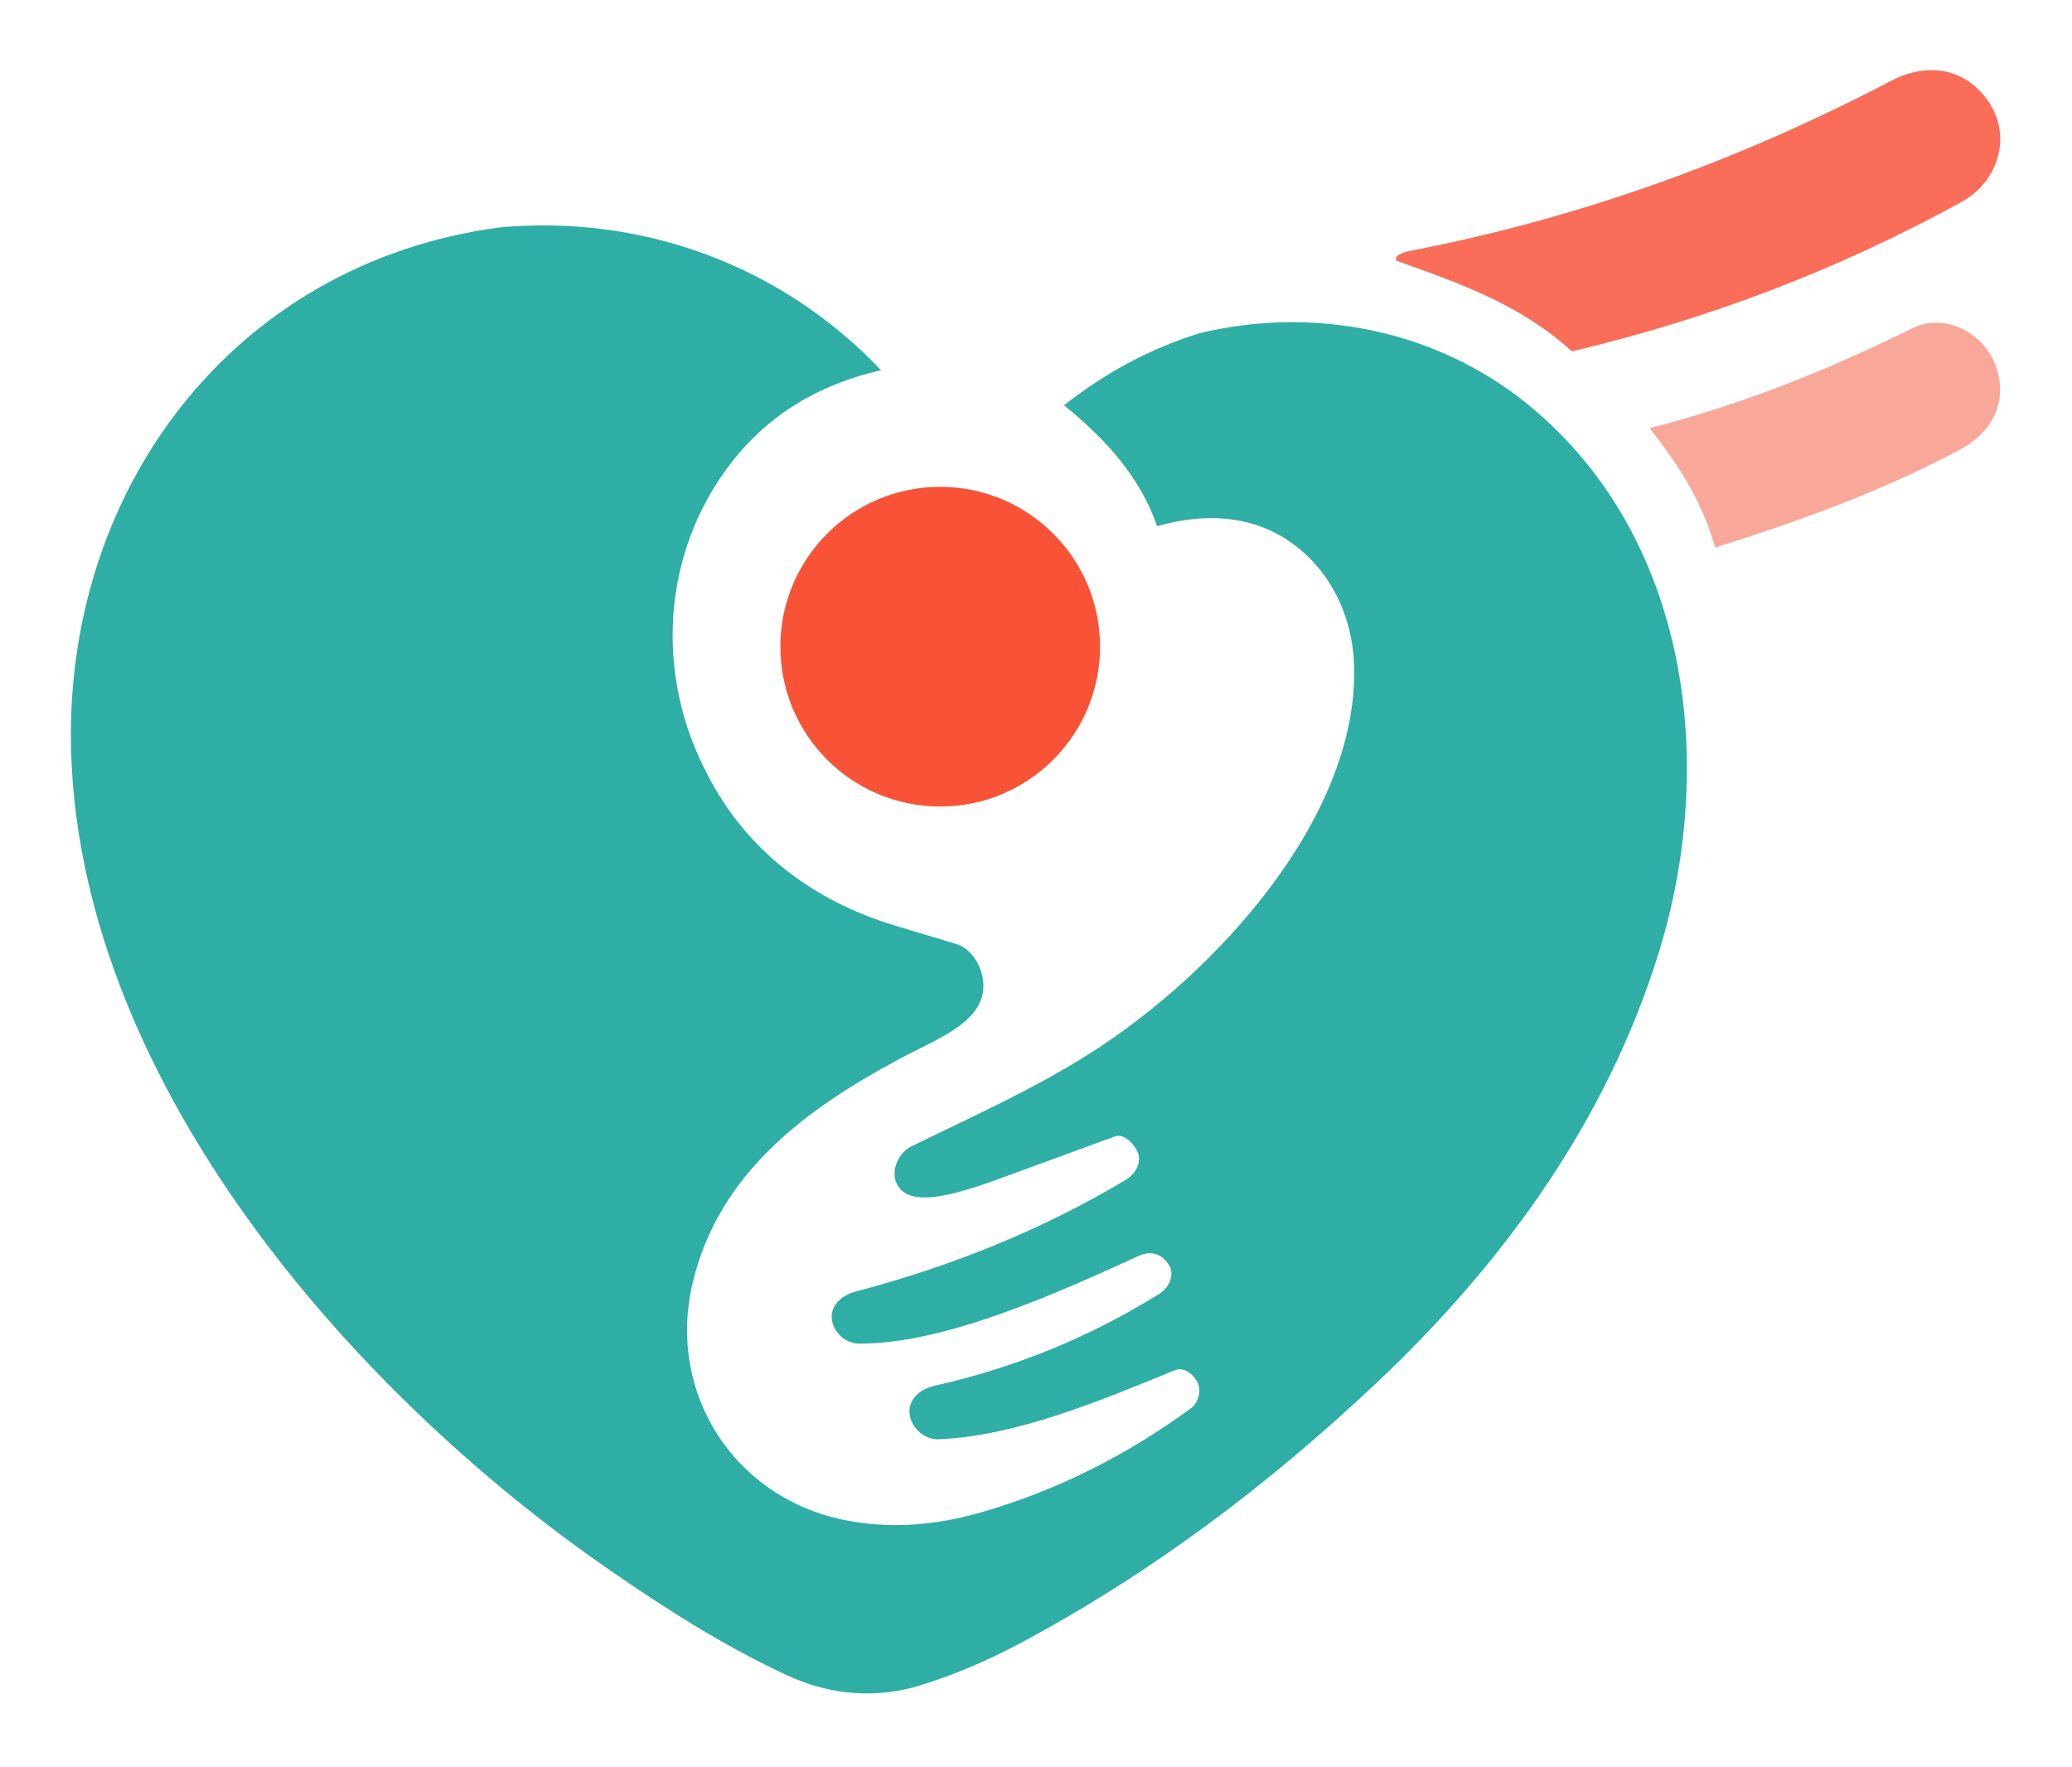
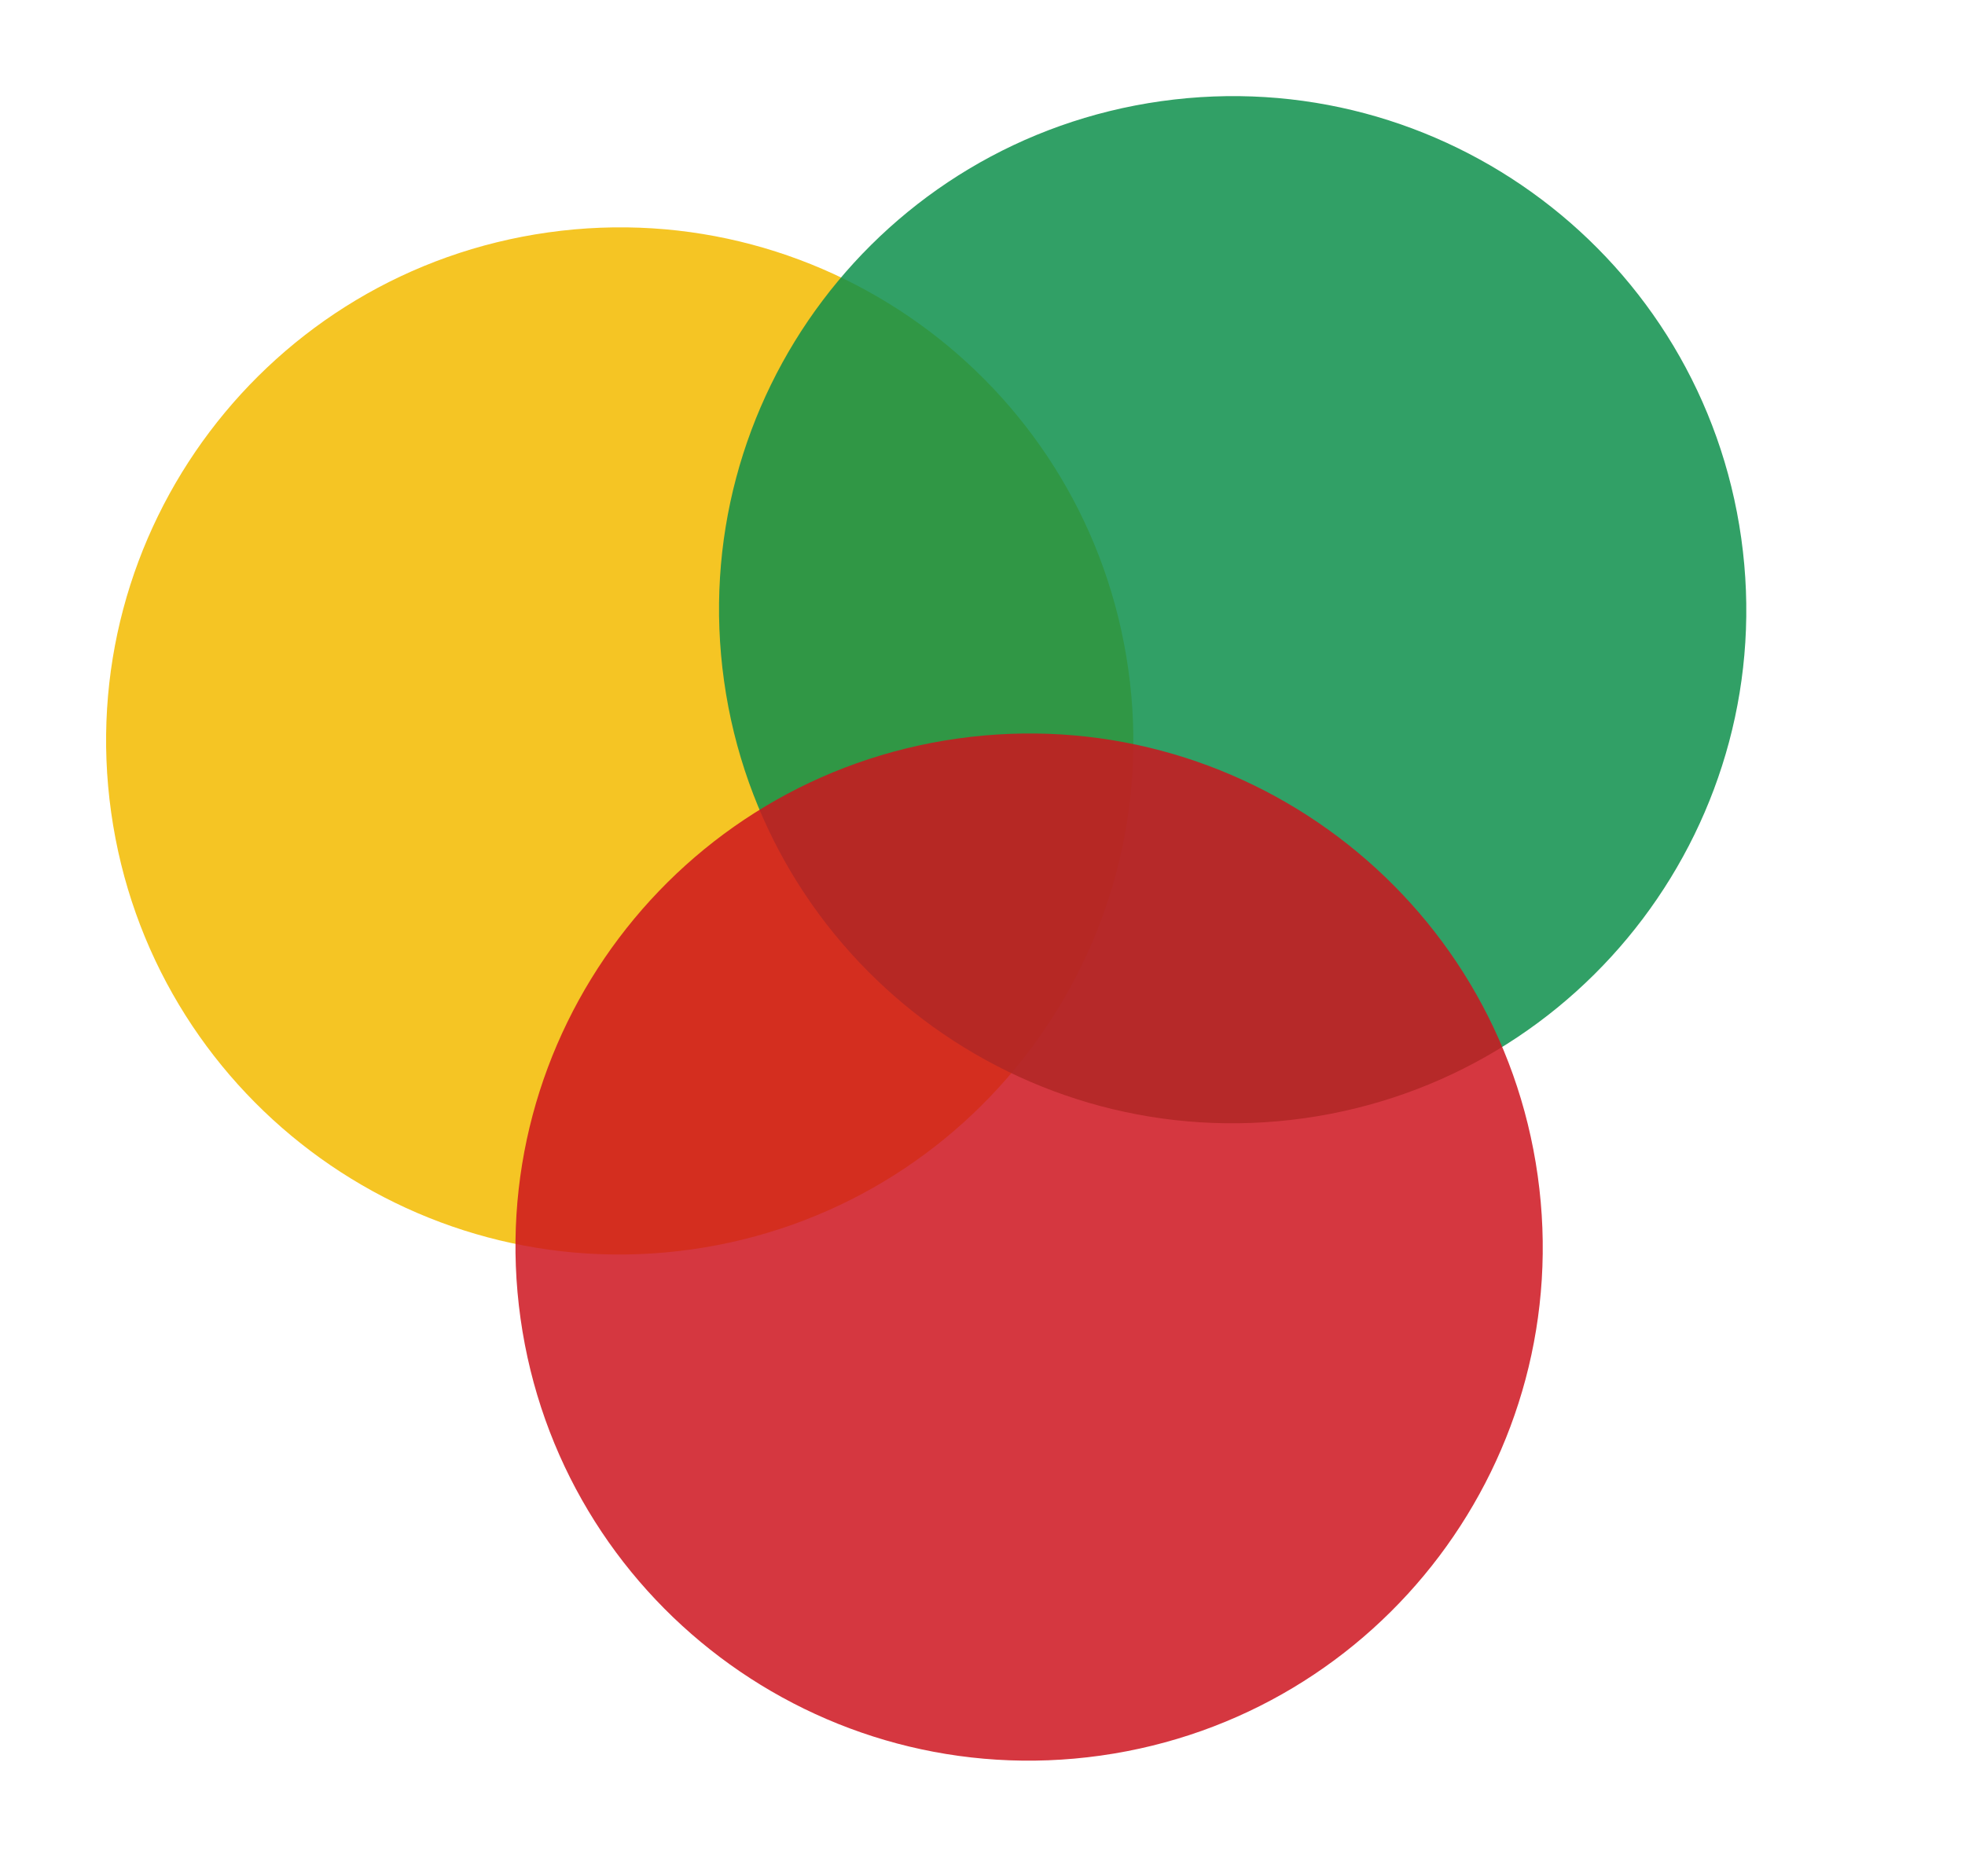
- <svg xmlns="http://www.w3.org/2000/svg" xmlns:xlink="http://www.w3.org/1999/xlink" width="597" height="509" viewBox="861 73 597 509" version="1.2">
-   <defs>
-     <g>
-       <symbol overflow="visible" id="glyph0-0">
-         <path style="stroke:none;" d="M 27.062 -18.391 L 27.062 -29.281 L 31.656 -29.281 C 33.477 -29.281 34.848 -29.812 35.766 -30.875 C 36.68 -31.938 37.141 -33.207 37.141 -34.688 C 37.141 -36.27 36.691 -37.555 35.797 -38.547 C 34.91 -39.535 33.676 -40.031 32.094 -40.031 C 30.508 -40.031 29.25 -39.5 28.312 -38.438 C 27.375 -37.375 26.906 -36.078 26.906 -34.547 L 19.203 -34.547 C 19.203 -36.816 19.707 -38.891 20.719 -40.766 C 21.727 -42.641 23.223 -44.145 25.203 -45.281 C 27.18 -46.426 29.551 -47 32.312 -47 C 34.938 -47 37.176 -46.488 39.031 -45.469 C 40.883 -44.457 42.316 -43.07 43.328 -41.312 C 44.336 -39.562 44.844 -37.578 44.844 -35.359 L 44.844 -34.688 C 44.844 -32.508 44.32 -30.555 43.281 -28.828 C 42.25 -27.098 40.742 -25.75 38.766 -24.781 C 36.785 -23.82 34.391 -23.32 31.578 -23.281 L 34.469 -26.094 L 34.312 -18.391 Z M 26.766 -7.406 L 26.766 -14.609 L 34.609 -14.609 L 34.609 -7.406 Z M 6.375 3.781 L 6.375 -58.188 L 57.812 -58.188 L 57.812 3.781 Z M 11.344 -0.891 L 52.922 -0.891 L 52.922 -53.516 L 11.344 -53.516 Z M 11.344 -0.891 " />
-       </symbol>
-       <symbol overflow="visible" id="glyph0-1">
-         <path style="stroke:none;" d="M 13.047 0 L 13.047 -46.109 L 16.312 -43.578 L 2.453 -43.578 L 2.453 -54.109 L 25.125 -54.109 L 25.125 0 Z M 13.047 0 " />
-       </symbol>
-       <symbol overflow="visible" id="glyph0-2">
-         <path style="stroke:none;" d="M 20.75 -25.797 L 20.75 -34.016 L 18.969 -34.016 L 18.969 -42.469 C 18.969 -43.508 18.77 -44.289 18.375 -44.812 C 17.988 -45.332 17.223 -45.594 16.078 -45.594 C 15.535 -45.594 14.633 -45.578 13.375 -45.547 C 12.113 -45.523 10.719 -45.488 9.188 -45.438 C 7.656 -45.383 6.25 -45.312 4.969 -45.219 L 4.969 -54.031 C 5.852 -54.133 6.91 -54.207 8.141 -54.25 C 9.379 -54.301 10.629 -54.352 11.891 -54.406 C 13.148 -54.457 14.254 -54.484 15.203 -54.484 C 18.16 -54.484 20.676 -54.023 22.75 -53.109 C 24.832 -52.191 26.426 -50.852 27.531 -49.094 C 28.645 -47.344 29.203 -45.188 29.203 -42.625 L 29.203 -25.797 Z M 12.078 -25.047 C 9.16 -25.047 6.75 -25.848 4.844 -27.453 C 2.945 -29.066 2 -31.254 2 -34.016 C 2 -36.242 2.594 -38 3.781 -39.281 C 4.969 -40.57 6.586 -41.523 8.641 -42.141 C 10.691 -42.754 13 -43.062 15.562 -43.062 L 20.234 -43.062 L 20.234 -37.656 L 15.641 -37.656 C 14.648 -37.656 13.883 -37.395 13.344 -36.875 C 12.801 -36.352 12.531 -35.676 12.531 -34.844 C 12.531 -34.051 12.785 -33.406 13.297 -32.906 C 13.816 -32.414 14.598 -32.172 15.641 -32.172 C 16.328 -32.172 16.906 -32.289 17.375 -32.531 C 17.852 -32.781 18.227 -33.203 18.5 -33.797 C 18.77 -34.391 18.926 -35.18 18.969 -36.172 L 21.422 -33.953 C 21.129 -31.129 20.227 -28.938 18.719 -27.375 C 17.207 -25.82 14.992 -25.047 12.078 -25.047 Z M 12.078 -25.047 " />
-       </symbol>
-       <symbol overflow="visible" id="glyph0-3">
-         <path style="stroke:none;" d="" />
-       </symbol>
-       <symbol overflow="visible" id="glyph0-4">
-         <path style="stroke:none;" d="M 6.078 0 L 6.078 -54.109 L 17.938 -54.109 L 17.938 0 Z M 16.453 0 L 16.453 -10.078 L 40.109 -10.078 L 40.109 0 Z M 16.453 -22.453 L 16.453 -32.547 L 38.391 -32.547 L 38.391 -22.453 Z M 16.453 -44.031 L 16.453 -54.109 L 39.578 -54.109 L 39.578 -44.031 Z M 16.453 -44.031 " />
-       </symbol>
-       <symbol overflow="visible" id="glyph0-5">
-         <path style="stroke:none;" d="M 16.75 0.297 L 16.75 -11.047 L 26.828 -11.047 C 29.348 -11.047 31.617 -11.426 33.641 -12.188 C 35.672 -12.957 37.398 -14.047 38.828 -15.453 C 40.266 -16.859 41.352 -18.562 42.094 -20.562 C 42.844 -22.57 43.219 -24.785 43.219 -27.203 C 43.219 -29.723 42.844 -31.973 42.094 -33.953 C 41.352 -35.93 40.266 -37.609 38.828 -38.984 C 37.398 -40.367 35.672 -41.422 33.641 -42.141 C 31.617 -42.859 29.348 -43.219 26.828 -43.219 L 16.75 -43.219 L 16.75 -54.562 L 26.172 -54.562 C 31.055 -54.562 35.328 -53.844 38.984 -52.406 C 42.641 -50.969 45.703 -49.016 48.172 -46.547 C 50.648 -44.078 52.492 -41.25 53.703 -38.062 C 54.91 -34.875 55.516 -31.523 55.516 -28.016 L 55.516 -26.391 C 55.516 -23.129 54.91 -19.906 53.703 -16.719 C 52.492 -13.531 50.648 -10.66 48.172 -8.109 C 45.703 -5.566 42.641 -3.531 38.984 -2 C 35.328 -0.469 31.055 0.297 26.172 0.297 Z M 6.078 0.297 L 6.078 -54.562 L 18.234 -54.562 L 18.234 0.297 Z M 6.078 0.297 " />
-       </symbol>
-       <symbol overflow="visible" id="glyph0-6">
-         <path style="stroke:none;" d="M 6.219 0 L 6.219 -54.109 L 18.391 -54.109 L 18.391 0 Z M 6.219 0 " />
-       </symbol>
-       <symbol overflow="visible" id="glyph0-7">
-         <path style="stroke:none;" d="M 30.906 1.406 C 26.02 1.406 21.82 0.555 18.312 -1.141 C 14.801 -2.848 11.93 -5.098 9.703 -7.891 C 7.484 -10.68 5.844 -13.695 4.781 -16.938 C 3.719 -20.176 3.188 -23.328 3.188 -26.391 L 3.188 -28.016 C 3.188 -31.379 3.727 -34.703 4.812 -37.984 C 5.906 -41.273 7.57 -44.254 9.812 -46.922 C 12.062 -49.586 14.906 -51.723 18.344 -53.328 C 21.781 -54.93 25.848 -55.734 30.547 -55.734 C 35.43 -55.734 39.75 -54.816 43.5 -52.984 C 47.258 -51.16 50.266 -48.629 52.516 -45.391 C 54.766 -42.16 56.086 -38.367 56.484 -34.016 L 44.25 -34.016 C 43.906 -36.191 43.113 -38.047 41.875 -39.578 C 40.645 -41.109 39.051 -42.297 37.094 -43.141 C 35.145 -43.984 32.961 -44.406 30.547 -44.406 C 28.117 -44.406 25.969 -43.984 24.094 -43.141 C 22.219 -42.297 20.648 -41.109 19.391 -39.578 C 18.129 -38.047 17.16 -36.227 16.484 -34.125 C 15.816 -32.031 15.484 -29.695 15.484 -27.125 C 15.484 -24.602 15.816 -22.289 16.484 -20.188 C 17.16 -18.094 18.148 -16.266 19.453 -14.703 C 20.766 -13.148 22.383 -11.969 24.312 -11.156 C 26.238 -10.344 28.438 -9.938 30.906 -9.938 C 34.664 -9.938 37.844 -10.848 40.438 -12.672 C 43.031 -14.504 44.598 -17.023 45.141 -20.234 L 57.297 -20.234 C 56.848 -16.285 55.523 -12.664 53.328 -9.375 C 51.129 -6.094 48.141 -3.473 44.359 -1.516 C 40.578 0.43 36.094 1.406 30.906 1.406 Z M 30.547 20.453 C 29.305 20.453 28.102 20.363 26.938 20.188 C 25.781 20.02 24.859 19.812 24.172 19.562 L 24.172 12.016 C 24.91 12.211 25.785 12.406 26.797 12.594 C 27.816 12.789 28.895 12.891 30.031 12.891 C 31.508 12.891 32.617 12.719 33.359 12.375 C 34.098 12.031 34.469 11.516 34.469 10.828 C 34.469 10.273 34.195 9.852 33.656 9.562 C 33.113 9.27 32.25 9.125 31.062 9.125 L 27.141 9.125 L 27.141 -0.969 L 34.766 -0.969 L 34.766 6.375 L 30.172 3.188 L 31.219 3.188 C 34.676 3.188 37.406 3.836 39.406 5.141 C 41.406 6.453 42.406 8.422 42.406 11.047 C 42.406 13.66 41.379 15.879 39.328 17.703 C 37.273 19.535 34.348 20.453 30.547 20.453 Z M 30.547 20.453 " />
-       </symbol>
-       <symbol overflow="visible" id="glyph0-8">
-         <path style="stroke:none;" d="M 0.969 0 L 18.828 -54.109 L 38.469 -54.109 L 57 0 L 44.406 0 L 29.422 -45.734 L 33.281 -44.172 L 23.719 -44.172 L 27.719 -45.734 L 13.125 0 Z M 14.531 -13.422 L 18.234 -23.5 L 39.438 -23.5 L 43.219 -13.422 Z M 35.297 -58.266 C 33.754 -58.266 32.426 -58.461 31.312 -58.859 C 30.207 -59.254 29.223 -59.707 28.359 -60.219 C 27.492 -60.738 26.594 -61.195 25.656 -61.594 C 24.719 -61.988 23.629 -62.188 22.391 -62.188 C 20.805 -62.188 19.43 -61.898 18.266 -61.328 C 17.109 -60.766 16.188 -60.062 15.5 -59.219 L 13.719 -67.234 C 14.562 -68.266 15.695 -69.141 17.125 -69.859 C 18.562 -70.578 20.316 -70.938 22.391 -70.938 C 23.973 -70.938 25.305 -70.738 26.391 -70.344 C 27.484 -69.945 28.473 -69.488 29.359 -68.969 C 30.242 -68.445 31.156 -67.988 32.094 -67.594 C 33.039 -67.207 34.129 -67.016 35.359 -67.016 C 36.941 -67.016 38.312 -67.305 39.469 -67.891 C 40.633 -68.484 41.562 -69.203 42.25 -70.047 L 44.031 -61.969 C 43.195 -60.926 42.062 -60.047 40.625 -59.328 C 39.188 -58.617 37.41 -58.266 35.297 -58.266 Z M 35.297 -58.266 " />
-       </symbol>
-       <symbol overflow="visible" id="glyph0-9">
-         <path style="stroke:none;" d="M 32.016 1.406 C 27.129 1.406 22.867 0.555 19.234 -1.141 C 15.598 -2.848 12.594 -5.098 10.219 -7.891 C 7.852 -10.68 6.086 -13.707 4.922 -16.969 C 3.766 -20.227 3.188 -23.367 3.188 -26.391 L 3.188 -28.016 C 3.188 -31.379 3.789 -34.703 5 -37.984 C 6.207 -41.273 8.02 -44.254 10.438 -46.922 C 12.863 -49.586 15.879 -51.723 19.484 -53.328 C 23.098 -54.93 27.273 -55.734 32.016 -55.734 C 36.766 -55.734 40.941 -54.93 44.547 -53.328 C 48.148 -51.723 51.16 -49.586 53.578 -46.922 C 56.004 -44.254 57.836 -41.273 59.078 -37.984 C 60.316 -34.703 60.938 -31.379 60.938 -28.016 L 60.938 -26.391 C 60.938 -23.367 60.344 -20.227 59.156 -16.969 C 57.969 -13.707 56.188 -10.68 53.812 -7.891 C 51.438 -5.098 48.43 -2.848 44.797 -1.141 C 41.172 0.555 36.91 1.406 32.016 1.406 Z M 32.016 -9.938 C 34.586 -9.938 36.898 -10.379 38.953 -11.266 C 41.004 -12.148 42.758 -13.383 44.219 -14.969 C 45.676 -16.551 46.773 -18.379 47.516 -20.453 C 48.254 -22.535 48.625 -24.758 48.625 -27.125 C 48.625 -29.645 48.238 -31.953 47.469 -34.047 C 46.707 -36.148 45.598 -37.977 44.141 -39.531 C 42.68 -41.094 40.938 -42.297 38.906 -43.141 C 36.883 -43.984 34.586 -44.406 32.016 -44.406 C 29.453 -44.406 27.156 -43.984 25.125 -43.141 C 23.102 -42.297 21.363 -41.094 19.906 -39.531 C 18.445 -37.977 17.344 -36.148 16.594 -34.047 C 15.852 -31.953 15.484 -29.645 15.484 -27.125 C 15.484 -24.758 15.852 -22.535 16.594 -20.453 C 17.344 -18.379 18.445 -16.551 19.906 -14.969 C 21.363 -13.383 23.102 -12.148 25.125 -11.266 C 27.156 -10.379 29.453 -9.938 32.016 -9.938 Z M 32.016 -9.938 " />
-       </symbol>
-       <symbol overflow="visible" id="glyph1-0">
-         <path style="stroke:none;" d="M 58.828 -38.578 L 58.828 -61.359 L 67.516 -61.359 C 71.734 -61.359 74.895 -62.566 77 -64.984 C 79.113 -67.41 80.172 -70.414 80.172 -74 C 80.172 -77.688 79.113 -80.691 77 -83.016 C 74.895 -85.336 72.051 -86.5 68.469 -86.5 C 64.676 -86.5 61.695 -85.258 59.531 -82.781 C 57.375 -80.301 56.297 -77.219 56.297 -73.531 L 41.75 -73.531 C 41.75 -78.375 42.801 -82.77 44.906 -86.719 C 47.008 -90.676 50.094 -93.816 54.156 -96.141 C 58.219 -98.461 63.094 -99.625 68.781 -99.625 C 74.156 -99.625 78.789 -98.566 82.688 -96.453 C 86.594 -94.348 89.598 -91.445 91.703 -87.75 C 93.816 -84.062 94.875 -79.898 94.875 -75.266 L 94.875 -74 C 94.875 -69.363 93.789 -65.254 91.625 -61.672 C 89.469 -58.086 86.359 -55.266 82.297 -53.203 C 78.242 -51.148 73.266 -50.02 67.359 -49.812 L 72.578 -55.344 L 72.422 -38.578 Z M 58.031 -15.812 L 58.031 -30.047 L 73.219 -30.047 L 73.219 -15.812 Z M 13.922 7.594 L 13.922 -123.656 L 122.859 -123.656 L 122.859 7.594 Z M 23.875 -1.891 L 112.906 -1.891 L 112.906 -114.172 L 23.875 -114.172 Z M 23.875 -1.891 " />
-       </symbol>
-       <symbol overflow="visible" id="glyph1-1">
-         <path style="stroke:none;" d="M 66.25 3 C 55.812 3 46.848 1.152 39.359 -2.531 C 31.879 -6.219 25.797 -11.016 21.109 -16.922 C 16.422 -22.828 12.969 -29.254 10.75 -36.203 C 8.539 -43.16 7.438 -49.859 7.438 -56.297 L 7.438 -59.766 C 7.438 -66.941 8.566 -74.004 10.828 -80.953 C 13.098 -87.91 16.602 -94.234 21.344 -99.922 C 26.094 -105.617 32.129 -110.18 39.453 -113.609 C 46.773 -117.035 55.445 -118.75 65.469 -118.75 C 75.906 -118.75 84.992 -116.879 92.734 -113.141 C 100.484 -109.398 106.676 -104.129 111.312 -97.328 C 115.957 -90.523 118.754 -82.594 119.703 -73.531 L 97.094 -73.531 C 96.25 -78.801 94.375 -83.254 91.469 -86.891 C 88.57 -90.523 84.91 -93.266 80.484 -95.109 C 76.055 -96.953 71.051 -97.875 65.469 -97.875 C 59.77 -97.875 54.707 -96.898 50.281 -94.953 C 45.852 -93.004 42.16 -90.238 39.203 -86.656 C 36.254 -83.07 34.016 -78.852 32.484 -74 C 30.961 -69.156 30.203 -63.781 30.203 -57.875 C 30.203 -52.176 30.961 -46.898 32.484 -42.047 C 34.016 -37.203 36.305 -32.961 39.359 -29.328 C 42.422 -25.691 46.191 -22.875 50.672 -20.875 C 55.16 -18.875 60.352 -17.875 66.25 -17.875 C 74.895 -17.875 82.195 -20.004 88.156 -24.266 C 94.113 -28.535 97.723 -34.52 98.984 -42.219 L 121.594 -42.219 C 120.539 -34 117.75 -26.461 113.219 -19.609 C 108.688 -12.754 102.469 -7.27 94.562 -3.156 C 86.656 0.945 77.219 3 66.25 3 Z M 66.25 3 " />
-       </symbol>
-       <symbol overflow="visible" id="glyph1-2">
-         <path style="stroke:none;" d="M 68.469 3 C 58.031 3 48.988 1.152 41.344 -2.531 C 33.707 -6.219 27.383 -11.039 22.375 -17 C 17.363 -22.957 13.617 -29.383 11.141 -36.281 C 8.672 -43.188 7.438 -49.859 7.438 -56.297 L 7.438 -59.766 C 7.438 -66.828 8.695 -73.863 11.219 -80.875 C 13.75 -87.883 17.57 -94.234 22.688 -99.922 C 27.801 -105.617 34.148 -110.18 41.734 -113.609 C 49.328 -117.035 58.238 -118.75 68.469 -118.75 C 78.582 -118.75 87.438 -117.035 95.031 -113.609 C 102.625 -110.18 108.973 -105.617 114.078 -99.922 C 119.191 -94.234 123.016 -87.883 125.547 -80.875 C 128.078 -73.863 129.344 -66.828 129.344 -59.766 L 129.344 -56.297 C 129.344 -49.859 128.102 -43.188 125.625 -36.281 C 123.156 -29.383 119.414 -22.957 114.406 -17 C 109.395 -11.039 103.066 -6.219 95.422 -2.531 C 87.785 1.152 78.801 3 68.469 3 Z M 68.469 -17.875 C 74.375 -17.875 79.672 -18.926 84.359 -21.031 C 89.047 -23.133 93.051 -26.055 96.375 -29.797 C 99.695 -33.547 102.227 -37.816 103.969 -42.609 C 105.707 -47.41 106.578 -52.5 106.578 -57.875 C 106.578 -63.676 105.707 -69 103.969 -73.844 C 102.227 -78.695 99.695 -82.914 96.375 -86.5 C 93.051 -90.082 89.02 -92.875 84.281 -94.875 C 79.539 -96.875 74.27 -97.875 68.469 -97.875 C 62.562 -97.875 57.234 -96.875 52.484 -94.875 C 47.742 -92.875 43.711 -90.082 40.391 -86.5 C 37.078 -82.914 34.551 -78.695 32.812 -73.844 C 31.07 -69 30.203 -63.676 30.203 -57.875 C 30.203 -52.5 31.07 -47.41 32.812 -42.609 C 34.551 -37.816 37.078 -33.547 40.391 -29.797 C 43.711 -26.055 47.742 -23.133 52.484 -21.031 C 57.234 -18.926 62.562 -17.875 68.469 -17.875 Z M 68.469 -17.875 " />
-       </symbol>
-       <symbol overflow="visible" id="glyph1-3">
-         <path style="stroke:none;" d="M 14.234 0 L 14.234 -116.219 L 36.688 -116.219 L 36.688 0 Z M 84.75 0 L 49.328 -50.281 L 74.484 -50.281 L 111 0 Z M 30.047 -38.578 L 30.047 -56.766 L 59.453 -56.766 C 63.566 -56.766 67.125 -57.609 70.125 -59.297 C 73.133 -60.984 75.477 -63.352 77.156 -66.406 C 78.844 -69.469 79.688 -72.945 79.688 -76.844 C 79.688 -80.852 78.844 -84.383 77.156 -87.438 C 75.477 -90.5 73.133 -92.875 70.125 -94.562 C 67.125 -96.25 63.566 -97.094 59.453 -97.094 L 30.047 -97.094 L 30.047 -116.219 L 57.078 -116.219 C 66.359 -116.219 74.395 -114.848 81.188 -112.109 C 87.988 -109.367 93.234 -105.203 96.922 -99.609 C 100.617 -94.023 102.469 -87.02 102.469 -78.594 L 102.469 -76.062 C 102.469 -67.52 100.594 -60.508 96.844 -55.031 C 93.102 -49.551 87.859 -45.438 81.109 -42.688 C 74.367 -39.945 66.359 -38.578 57.078 -38.578 Z M 30.047 -38.578 " />
-       </symbol>
-       <symbol overflow="visible" id="glyph1-4">
-         <path style="stroke:none;" d="M 14.547 0 L 14.547 -115.438 L 37 -115.438 L 37 0 Z M 14.547 0 " />
-       </symbol>
-       <symbol overflow="visible" id="glyph1-5">
-         <path style="stroke:none;" d="M 33.516 0.625 L 33.516 -20.234 L 57.406 -20.234 C 63.406 -20.234 68.75 -21.156 73.438 -23 C 78.133 -24.852 82.117 -27.461 85.391 -30.828 C 88.66 -34.203 91.16 -38.18 92.891 -42.766 C 94.629 -47.359 95.5 -52.445 95.5 -58.031 C 95.5 -63.832 94.629 -69.023 92.891 -73.609 C 91.16 -78.191 88.66 -82.117 85.391 -85.391 C 82.117 -88.66 78.133 -91.133 73.438 -92.812 C 68.75 -94.5 63.406 -95.344 57.406 -95.344 L 33.516 -95.344 L 33.516 -116.219 L 55.969 -116.219 C 66.406 -116.219 75.523 -114.688 83.328 -111.625 C 91.129 -108.57 97.613 -104.383 102.781 -99.062 C 107.945 -93.738 111.82 -87.676 114.406 -80.875 C 116.988 -74.082 118.281 -67.047 118.281 -59.766 L 118.281 -56.297 C 118.281 -49.336 116.988 -42.484 114.406 -35.734 C 111.82 -28.984 107.945 -22.867 102.781 -17.391 C 97.613 -11.91 91.129 -7.535 83.328 -4.266 C 75.523 -1.004 66.406 0.625 55.969 0.625 Z M 14.234 0.625 L 14.234 -116.219 L 36.688 -116.219 L 36.688 0.625 Z M 14.234 0.625 " />
-       </symbol>
-       <symbol overflow="visible" id="glyph1-6">
-         <path style="stroke:none;" d="M 2.844 0 L 42.219 -115.438 L 78.906 -115.438 L 119.391 0 L 96.297 0 L 61.984 -100.094 L 70.047 -96.609 L 50.281 -96.609 L 58.5 -100.094 L 25.297 0 Z M 30.359 -30.672 L 37.469 -49.656 L 84.281 -49.656 L 91.234 -30.672 Z M 30.359 -30.672 " />
-       </symbol>
-       <symbol overflow="visible" id="glyph1-7">
-         <path style="stroke:none;" d="" />
-       </symbol>
-       <symbol overflow="visible" id="glyph2-0">
-         <path style="stroke:none;" d="M 92 -64.75 L 92 -103.562 L 109.719 -103.562 C 115.719 -103.562 120.086 -105.227 122.828 -108.562 C 125.566 -111.906 126.938 -115.805 126.938 -120.266 C 126.938 -125.234 125.566 -129.258 122.828 -132.344 C 120.086 -135.426 116.32 -136.969 111.531 -136.969 C 106.383 -136.969 102.395 -135.297 99.562 -131.953 C 96.738 -128.609 95.328 -124.625 95.328 -120 L 65.531 -120 C 65.531 -127.883 67.285 -135.125 70.797 -141.719 C 74.305 -148.312 79.57 -153.617 86.594 -157.641 C 93.625 -161.672 102.191 -163.688 112.297 -163.688 C 121.547 -163.688 129.469 -161.93 136.062 -158.422 C 142.656 -154.91 147.75 -150.07 151.344 -143.906 C 154.945 -137.738 156.75 -130.711 156.75 -122.828 L 156.75 -120.516 C 156.75 -112.641 154.906 -105.703 151.219 -99.703 C 147.539 -93.703 142.188 -89.031 135.156 -85.688 C 128.133 -82.352 119.656 -80.516 109.719 -80.172 L 120.781 -91.219 L 120.266 -64.75 Z M 91.219 -25.703 L 91.219 -52.422 L 121.031 -52.422 L 121.031 -25.703 Z M 21.844 13.875 L 21.844 -202.484 L 201.469 -202.484 L 201.469 13.875 Z M 39.828 -3.078 L 183.469 -3.078 L 183.469 -185.531 L 39.828 -185.531 Z M 39.828 -3.078 " />
-       </symbol>
-       <symbol overflow="visible" id="glyph2-1">
-         <path style="stroke:none;" d="M 56.531 0 L 56.531 -151.094 L 104.328 -151.094 L 104.328 0 Z M 5.141 -145.953 L 5.141 -187.594 L 155.719 -187.594 L 155.719 -145.953 Z M 5.141 -145.953 " />
-       </symbol>
-       <symbol overflow="visible" id="glyph2-2">
-         <path style="stroke:none;" d="M 19.016 0 L 19.016 -187.594 L 65.266 -187.594 L 65.266 0 Z M 60.125 0 L 60.125 -39.062 L 139.281 -39.062 L 139.281 0 Z M 60.125 -75.812 L 60.125 -114.859 L 133.875 -114.859 L 133.875 -75.812 Z M 60.125 -148.531 L 60.125 -187.594 L 137.734 -187.594 L 137.734 -148.531 Z M 60.125 -148.531 " />
-       </symbol>
-       <symbol overflow="visible" id="glyph2-3">
-         <path style="stroke:none;" d="M 19.016 0 L 19.016 -189.125 L 66.812 -189.125 L 66.812 0 Z M 132.078 0 L 79.406 -79.656 L 131.312 -79.656 L 187.078 0 Z M 54.734 -57.562 L 54.734 -94.312 L 99.703 -94.312 C 105.359 -94.312 110.238 -95.422 114.344 -97.641 C 118.457 -99.867 121.672 -103.039 123.984 -107.156 C 126.297 -111.27 127.453 -116.066 127.453 -121.547 C 127.453 -127.203 126.297 -132.082 123.984 -136.188 C 121.672 -140.301 118.457 -143.473 114.344 -145.703 C 110.238 -147.93 105.359 -149.047 99.703 -149.047 L 54.734 -149.047 L 54.734 -189.125 L 96.875 -189.125 C 113.156 -189.125 127.203 -186.68 139.016 -181.797 C 150.836 -176.922 159.914 -169.727 166.25 -160.219 C 172.594 -150.707 175.766 -138.93 175.766 -124.891 L 175.766 -120.781 C 175.766 -106.727 172.551 -95.031 166.125 -85.688 C 159.707 -76.352 150.629 -69.332 138.891 -64.625 C 127.16 -59.914 113.156 -57.562 96.875 -57.562 Z M 54.734 -57.562 " />
-       </symbol>
-       <symbol overflow="visible" id="glyph2-4">
-         <path style="stroke:none;" d="M 19.016 0 L 19.016 -187.594 L 97.391 -187.594 L 159.828 -38.031 L 168.828 -38.031 L 163.688 -33.406 L 163.688 -187.594 L 208.406 -187.594 L 208.406 0 L 129.516 0 L 67.062 -149.562 L 58.078 -149.562 L 63.219 -154.188 L 63.219 0 Z M 19.016 0 " />
-       </symbol>
-       <symbol overflow="visible" id="glyph2-5">
-         <path style="stroke:none;" d="M 99.188 5.141 C 81.195 5.141 65.992 1.801 53.578 -4.875 C 41.16 -11.562 31.695 -21.031 25.188 -33.281 C 18.676 -45.531 15.422 -60.047 15.422 -76.828 L 15.422 -187.594 L 63.219 -187.594 L 63.219 -75.812 C 63.219 -68.438 64.629 -62.008 67.453 -56.531 C 70.273 -51.051 74.344 -46.852 79.656 -43.938 C 84.969 -41.031 91.477 -39.578 99.188 -39.578 C 106.895 -39.578 113.406 -41.031 118.719 -43.938 C 124.031 -46.852 128.055 -51.008 130.797 -56.406 C 133.535 -61.801 134.906 -68.27 134.906 -75.812 L 134.906 -187.594 L 182.703 -187.594 L 182.703 -76.828 C 182.703 -60.047 179.488 -45.531 173.062 -33.281 C 166.645 -21.031 157.223 -11.562 144.797 -4.875 C 132.379 1.801 117.176 5.141 99.188 5.141 Z M 99.188 5.141 " />
-       </symbol>
-       <symbol overflow="visible" id="glyph2-6">
-         <path style="stroke:none;" d="M 2.062 0 L 62.188 -187.594 L 138.766 -187.594 L 200.953 0 L 151.609 0 L 103.297 -154.188 L 116.922 -149.047 L 83 -149.047 L 96.875 -154.188 L 49.859 0 Z M 51.141 -43.422 L 65.531 -82.484 L 136.703 -82.484 L 151.094 -43.422 Z M 51.141 -43.422 " />
-       </symbol>
-     </g>
-     <clipPath id="clip2">
-       <path d="M 474 0.113 L 531 0.113 L 531 72 L 474 72 Z M 474 0.113 " />
-     </clipPath>
-     <clipPath id="clip1">
-       <rect x="0" y="0" width="624" height="94" />
-     </clipPath>
-     <g id="surface5" clip-path="url(#clip1)">
-       <g style="fill:rgb(100%,41.568%,35.294%);fill-opacity:1;">
-         <use xlink:href="#glyph0-1" x="0.941" y="71.05" />
-         <use xlink:href="#glyph0-2" x="62.316" y="71.05" />
-         <use xlink:href="#glyph0-3" x="124.506" y="71.05" />
-         <use xlink:href="#glyph0-4" x="169.721" y="71.05" />
-         <use xlink:href="#glyph0-5" x="243.401" y="71.05" />
-         <use xlink:href="#glyph0-6" x="330.941" y="71.05" />
-         <use xlink:href="#glyph0-7" x="385.2" y="71.05" />
-       </g>
-       <g clip-path="url(#clip2)" clip-rule="nonzero">
-         <g style="fill:rgb(100%,41.568%,35.294%);fill-opacity:1;">
-           <use xlink:href="#glyph0-8" x="473.63" y="71.05" />
-         </g>
-       </g>
-       <g style="fill:rgb(100%,41.568%,35.294%);fill-opacity:1;">
-         <use xlink:href="#glyph0-9" x="559.021" y="71.05" />
-       </g>
-     </g>
-     <clipPath id="clip3">
-       <rect x="0" y="0" width="1082" height="185" />
-     </clipPath>
-     <g id="surface8" clip-path="url(#clip3)">
-       <g style="fill:rgb(11.765%,16.47%,16.078%);fill-opacity:1;">
-         <use xlink:href="#glyph1-1" x="0.121" y="137.243" />
-         <use xlink:href="#glyph1-2" x="128.84" y="137.243" />
-         <use xlink:href="#glyph1-3" x="267.995" y="137.243" />
-         <use xlink:href="#glyph1-3" x="384.222" y="137.243" />
-         <use xlink:href="#glyph1-4" x="500.448" y="137.243" />
-         <use xlink:href="#glyph1-5" x="554.371" y="137.243" />
-       </g>
-       <g style="fill:rgb(11.765%,16.47%,16.078%);fill-opacity:1;">
-         <use xlink:href="#glyph1-6" x="676.433" y="137.243" />
-         <use xlink:href="#glyph1-7" x="801.04" y="137.243" />
-         <use xlink:href="#glyph1-5" x="837.569" y="137.243" />
-       </g>
-       <g style="fill:rgb(11.765%,16.47%,16.078%);fill-opacity:1;">
-         <use xlink:href="#glyph1-6" x="959.646" y="137.243" />
-       </g>
-     </g>
-     <clipPath id="clip4">
-       <rect x="0" y="0" width="1336" height="304" />
-     </clipPath>
-     <g id="surface11" clip-path="url(#clip4)">
-       <g style="fill:rgb(4.314%,23.137%,21.96%);fill-opacity:1;">
-         <use xlink:href="#glyph2-1" x="0.158" y="223.248" />
-         <use xlink:href="#glyph2-2" x="163.33" y="223.248" />
-         <use xlink:href="#glyph2-3" x="317.765" y="223.248" />
-         <use xlink:href="#glyph2-4" x="510.231" y="223.248" />
-         <use xlink:href="#glyph2-5" x="739.956" y="223.248" />
-         <use xlink:href="#glyph2-3" x="940.388" y="223.248" />
-         <use xlink:href="#glyph2-6" x="1132.853" y="223.248" />
-       </g>
-     </g>
-   </defs>
-   <g id="surface1">
-     <use xlink:href="#surface5" transform="matrix(1,0,0,1,774,642)" />
-     <use xlink:href="#surface8" transform="matrix(1,0,0,1,545,731)" />
-     <use xlink:href="#surface11" transform="matrix(1,0,0,1,418,881)" />
-     <path style=" stroke:none;fill-rule:nonzero;fill:rgb(18.431%,68.236%,64.706%);fill-opacity:1;" d="M 1153.422 410.992 C 1139.848 415.969 1122.449 422.637 1119.113 413.422 C 1117.902 410.078 1119.766 405.168 1123.68 403.254 C 1141.234 394.66 1158.531 387.008 1175.348 376.312 C 1211.297 353.445 1252.191 308.688 1251.164 265.25 C 1250.812 250.391 1244.164 236.75 1232.07 228.691 C 1220.875 221.234 1207.43 220.875 1194.402 224.602 C 1189.426 210.289 1179.641 199.625 1167.574 189.754 C 1180 180.09 1192.211 173.543 1206.48 169.055 C 1239.555 160.977 1275.281 168.07 1301.801 189.996 C 1347.391 227.691 1355.934 292.445 1338.957 347.406 C 1324.016 395.777 1294.371 436.746 1257.75 471.32 C 1226.551 500.777 1192.75 526.281 1154.934 546.465 C 1145.691 551.398 1136.949 555.113 1127.152 558.293 C 1113.758 562.641 1100.215 561.531 1087.438 555.551 C 1069.379 547.094 1053.238 536.816 1036.758 525.445 C 961.957 473.82 885.078 385.203 881.539 291.02 C 878.676 214.852 927.879 148.762 1005 138.523 C 1045.555 134.824 1085.758 149.035 1114.859 179.664 C 1097.059 183.73 1082.496 192.328 1071.586 206.477 C 1051.625 232.355 1049.559 267.465 1064.914 296.32 C 1076.156 318.176 1095.402 332.648 1118.906 339.703 L 1136.418 344.957 C 1141.207 346.395 1143.887 351.703 1144.281 355.746 C 1145.414 367.305 1131.398 372.066 1120.082 378.141 C 1092.668 392.852 1067.961 411.305 1060.559 442.707 C 1053.105 474.305 1072.398 504.438 1104.137 510.926 C 1117.469 513.652 1130.738 512.516 1144.062 508.648 C 1165.871 502.312 1185.832 492.152 1204.047 478.832 C 1206.438 477.082 1207.062 473.785 1206.172 471.598 C 1205.258 469.348 1202.348 466.621 1199.449 467.812 C 1178.449 476.43 1153.84 486.773 1131.508 487.688 C 1127.227 487.863 1123.816 484.371 1123.168 480.957 C 1122.316 476.461 1125.812 473.273 1130.379 472.25 C 1153.402 467.094 1174.984 458.262 1194.867 445.891 C 1198.203 443.816 1199.422 440.059 1197.816 437.504 C 1195.832 434.344 1192.766 433.188 1189.172 434.828 C 1165.594 445.594 1133.375 460.188 1108.688 460.141 C 1104.301 460.133 1101.023 456.578 1100.648 452.949 C 1100.277 449.328 1103.297 446.254 1107.48 445.148 C 1134.852 437.926 1160.699 427.637 1185.016 413.164 C 1187.902 411.445 1189.641 408.734 1189.074 405.832 C 1188.641 403.621 1185.184 399.348 1182.309 400.402 Z M 1153.422 410.992 " />
-     <path style=" stroke:none;fill-rule:nonzero;fill:rgb(18.431%,68.236%,64.706%);fill-opacity:1;" d="M 1100.301 180.289 C 1040.34 132.008 949.793 150.16 908.773 213.418 C 907.035 216.094 900.551 226.191 900.34 227.91 C 900.043 230.332 908.883 247.027 911.062 250.664 C 943.281 304.461 1018.941 333.621 1079.602 323.699 L 1081.898 324.168 C 1108.277 347.895 1139.223 342.195 1140.809 355.789 C 1141.926 365.348 1127.75 370.121 1116.273 376.465 C 1101.609 384.566 1087.551 393.281 1076.531 405.902 C 1066.742 417.113 1059.812 429.688 1056.789 444.145 C 1050.23 475.48 1068.836 505.266 1099.711 513.449 C 1115.332 517.59 1131.07 516.105 1146.746 511.41 C 1167.988 505.043 1187.453 495.117 1205.188 482.078 C 1209.066 479.227 1210.617 474.477 1209.258 470.578 C 1207.832 466.492 1203.836 463.91 1199.504 464.348 C 1198.691 462.566 1199.617 461.219 1202.289 460.309 L 1198.969 453.18 C 1192.742 455.957 1189.914 455.758 1190.484 452.582 C 1193.941 450.66 1197.844 448.59 1200.305 444.941 C 1202.328 441.953 1201.918 438.324 1200.07 435.375 C 1198.746 433.254 1196.418 431.312 1193.355 430.762 C 1190.098 430.559 1191.09 427.52 1193.828 426.246 C 1191.75 422.395 1191.617 418.887 1193.422 415.723 C 1191.633 416.184 1190.34 416.305 1189.379 414.398 C 1191.855 411.016 1193.602 406.984 1191.613 403.156 C 1189.762 399.594 1185.414 396.172 1181.062 397.645 L 1163.945 403.438 C 1150.836 407.871 1124.891 419.672 1122.258 411.543 C 1121.68 409.75 1123.191 407.383 1125.516 406.219 C 1158.371 389.812 1183.332 379.309 1210.102 352.93 C 1237.43 351.922 1262.785 346.617 1287.465 333.531 C 1306.977 323.191 1327.875 306.465 1340.695 288.391 C 1340.109 284.738 1340.871 282.449 1342.973 281.527 C 1346.949 338.391 1322.734 390.902 1286.879 435.039 C 1258.543 469.918 1214.945 506.551 1176.684 529.984 C 1161.008 539.586 1145.676 548.168 1128.48 554.188 C 1115.809 558.625 1103.082 558.465 1090.973 553.051 C 1075.863 546.293 1062.516 538.172 1048.617 529.086 C 973.496 479.973 897.797 396.805 886.27 305.273 C 876.703 229.281 922.516 155.32 999.91 143.059 C 1039.574 136.777 1078.895 150.602 1107.5 177.668 Z M 1100.301 180.289 " />
-     <path style=" stroke:none;fill-rule:nonzero;fill:rgb(18.431%,68.236%,64.706%);fill-opacity:1;" d="M 1100.301 180.289 C 1070.363 191.188 1049.469 226.746 1051.086 260.02 C 1052.301 285.004 1063.699 307.805 1081.898 324.168 C 1081.422 324.887 1080.484 325.914 1079.266 326.055 C 1063.016 327.922 1047.367 328.723 1030.828 326.184 C 975.398 317.668 916.164 283.246 898.383 227.773 C 905.465 213.473 913.914 200.516 925.574 189.887 L 936.43 179.988 C 972.031 153.773 1009.824 144.926 1053.398 154.66 C 1071.164 158.629 1086.93 167.312 1101.129 178.352 C 1101.016 179.133 1100.539 179.664 1100.301 180.289 " />
-     <path style=" stroke:none;fill-rule:nonzero;fill:rgb(18.431%,68.236%,64.706%);fill-opacity:1;" d="M 1342.973 281.527 L 1342.746 289.074 C 1319.188 320.152 1285.996 341.625 1247.875 350.516 C 1235.828 353.328 1224.43 354.141 1212.082 354.223 C 1210.887 354.23 1210.262 353.82 1210.102 352.93 C 1234.086 329.297 1259.105 293.301 1254.043 258.668 C 1251.371 240.379 1239.715 225.289 1221.91 220.23 C 1213.48 218.094 1205.359 218.574 1196.242 220.125 C 1191.57 207.574 1183.164 198.215 1173.355 190.023 C 1193.727 174.332 1217.332 167.312 1242.203 169.922 C 1301.207 174.371 1339.051 225.949 1342.973 281.527 " />
-     <path style=" stroke:none;fill-rule:nonzero;fill:rgb(18.431%,68.236%,64.706%);fill-opacity:1;" d="M 1193.355 430.762 C 1190.312 430.953 1187.164 432.078 1184.504 433.301 C 1162.98 443.188 1129.719 457.48 1107.98 456.391 C 1105.875 456.289 1104.332 454.449 1104.18 453.105 C 1103.977 451.324 1105.125 449.664 1107.141 449.023 L 1117.348 445.781 C 1143.098 438.781 1166.98 427.891 1189.379 414.398 C 1191.016 413.41 1194.988 414.766 1196.34 410.723 C 1198.133 412.676 1197.84 414.332 1197.98 415.676 C 1198.078 416.621 1194.906 416.633 1194.504 417.645 C 1193.043 421.336 1195.746 424.828 1198.441 427.75 C 1196.285 428.516 1194.738 427.793 1193.801 428.367 C 1193.258 428.699 1193.418 430.445 1193.355 430.762 " />
-     <path style=" stroke:none;fill-rule:nonzero;fill:rgb(18.431%,68.236%,64.706%);fill-opacity:1;" d="M 1199.504 464.348 L 1184.301 470.371 C 1166.926 477.25 1149.352 482.883 1130.875 484.422 C 1128.762 484.598 1126.691 482.199 1126.383 480.898 C 1126.074 479.598 1127.219 476.672 1129.344 476.188 C 1150.973 471.215 1171.336 463.23 1190.484 452.582 C 1190.598 453.375 1191.348 453.598 1192.051 453.332 L 1200.441 450.16 C 1200.723 455.223 1206.578 460.094 1203.246 462.098 Z M 1199.504 464.348 " />
-     <path style=" stroke:none;fill-rule:nonzero;fill:rgb(97.647%,42.744%,34.901%);fill-opacity:1;" d="M 1313.906 174.242 C 1299.145 160.766 1281.828 154.719 1263.508 148.18 C 1262.191 146.707 1265.445 145.637 1267.312 145.277 C 1315.973 135.91 1362.059 119.246 1405.844 96.305 C 1416.711 90.609 1427.797 92.781 1434.273 102.781 C 1440.539 112.461 1436.844 125.32 1426.125 131.211 C 1390.754 150.656 1353.434 164.879 1313.906 174.242 " />
-     <path style=" stroke:none;fill-rule:nonzero;fill:rgb(97.647%,42.744%,34.901%);fill-opacity:1;" d="M 1434.305 109.754 L 1430.191 111.148 C 1393.891 133.285 1351.801 153.023 1309.859 161.801 C 1307.246 162.348 1304.539 161.965 1301.93 161.57 C 1292.328 155.152 1281.535 151.098 1271.117 147.754 C 1306.621 140.141 1340.594 130.344 1372.984 115.23 L 1412.465 96.816 C 1422.16 92.293 1432.531 100.266 1434.305 109.754 " />
-     <path style=" stroke:none;fill-rule:nonzero;fill:rgb(97.647%,42.744%,34.901%);fill-opacity:1;" d="M 1434.305 109.754 C 1437.402 126.344 1418.75 132.312 1402.18 140.344 C 1374.492 153.762 1346.004 163.723 1315.777 170.82 L 1301.93 161.57 C 1346.613 151.246 1389.273 134.629 1427.844 110.141 C 1430.352 108.551 1431.848 107.867 1434.305 109.754 " />
-     <path style=" stroke:none;fill-rule:nonzero;fill:rgb(97.255%,32.156%,21.568%);fill-opacity:1;" d="M 1177.957 259.328 C 1177.957 284.766 1157.336 305.387 1131.898 305.387 C 1106.461 305.387 1085.844 284.766 1085.844 259.328 C 1085.844 233.891 1106.461 213.27 1131.898 213.27 C 1157.336 213.27 1177.957 233.891 1177.957 259.328 " />
-     <path style=" stroke:none;fill-rule:nonzero;fill:rgb(97.255%,32.156%,21.568%);fill-opacity:1;" d="M 1172.883 246.07 C 1173.355 251.605 1168.613 255.906 1164.664 259.461 C 1147.199 275.191 1115.105 276.242 1097.422 260.512 C 1093.555 257.074 1089.902 253.445 1090.316 247.949 C 1095.383 229.602 1111.875 216.746 1130.902 216.312 C 1149.93 215.879 1166.988 227.973 1172.883 246.07 " />
-     <path style=" stroke:none;fill-rule:nonzero;fill:rgb(97.255%,32.156%,21.568%);fill-opacity:1;" d="M 1090.32 247.949 C 1098.18 263.379 1113.613 269.41 1131.395 269.664 C 1148.68 269.91 1164.027 261.273 1172.883 246.07 C 1178.598 263.609 1172.52 282.84 1157.762 293.91 C 1143.008 304.98 1122.848 305.441 1107.602 295.055 C 1092.359 284.664 1085.41 265.73 1090.32 247.949 " />
-     <path style=" stroke:none;fill-rule:nonzero;fill:rgb(97.255%,65.491%,60.001%);fill-opacity:1;" d="M 1355.184 230.77 C 1351.363 217.289 1344.906 207.395 1336.344 196.375 C 1363.434 189.387 1387.715 179.598 1411.859 167.652 C 1421.422 162.922 1431.918 168.977 1435.477 177.074 C 1440.004 187.371 1435.75 197.156 1425.898 202.434 C 1403.516 214.434 1380.168 222.895 1355.184 230.77 " />
-     <path style=" stroke:none;fill-rule:nonzero;fill:rgb(97.255%,65.491%,60.001%);fill-opacity:1;" d="M 1357.078 226.879 C 1353.723 216.246 1348.598 207.547 1341.367 197.965 C 1366.797 191.371 1390.438 181.293 1414.273 169.898 C 1422.309 166.055 1431.199 172.789 1433.594 179.797 C 1436.379 187.945 1432.582 195.949 1424.504 200.043 C 1403.359 211.422 1381.379 219.508 1357.078 226.879 " />
+ <svg xmlns="http://www.w3.org/2000/svg" viewBox="62 58 176 168" role="img" aria-label="Corrida da Ternura">
+   <g transform="rotate(-8 150 140)">
+     <circle cx="120" cy="120" r="46" fill="#F5C21A" fill-opacity=".95" />
+     <circle cx="176" cy="116" r="46" fill="#0E904C" fill-opacity=".85" />
+     <circle cx="150" cy="170" r="46" fill="#CE141F" fill-opacity=".85" />
  </g>
</svg>
